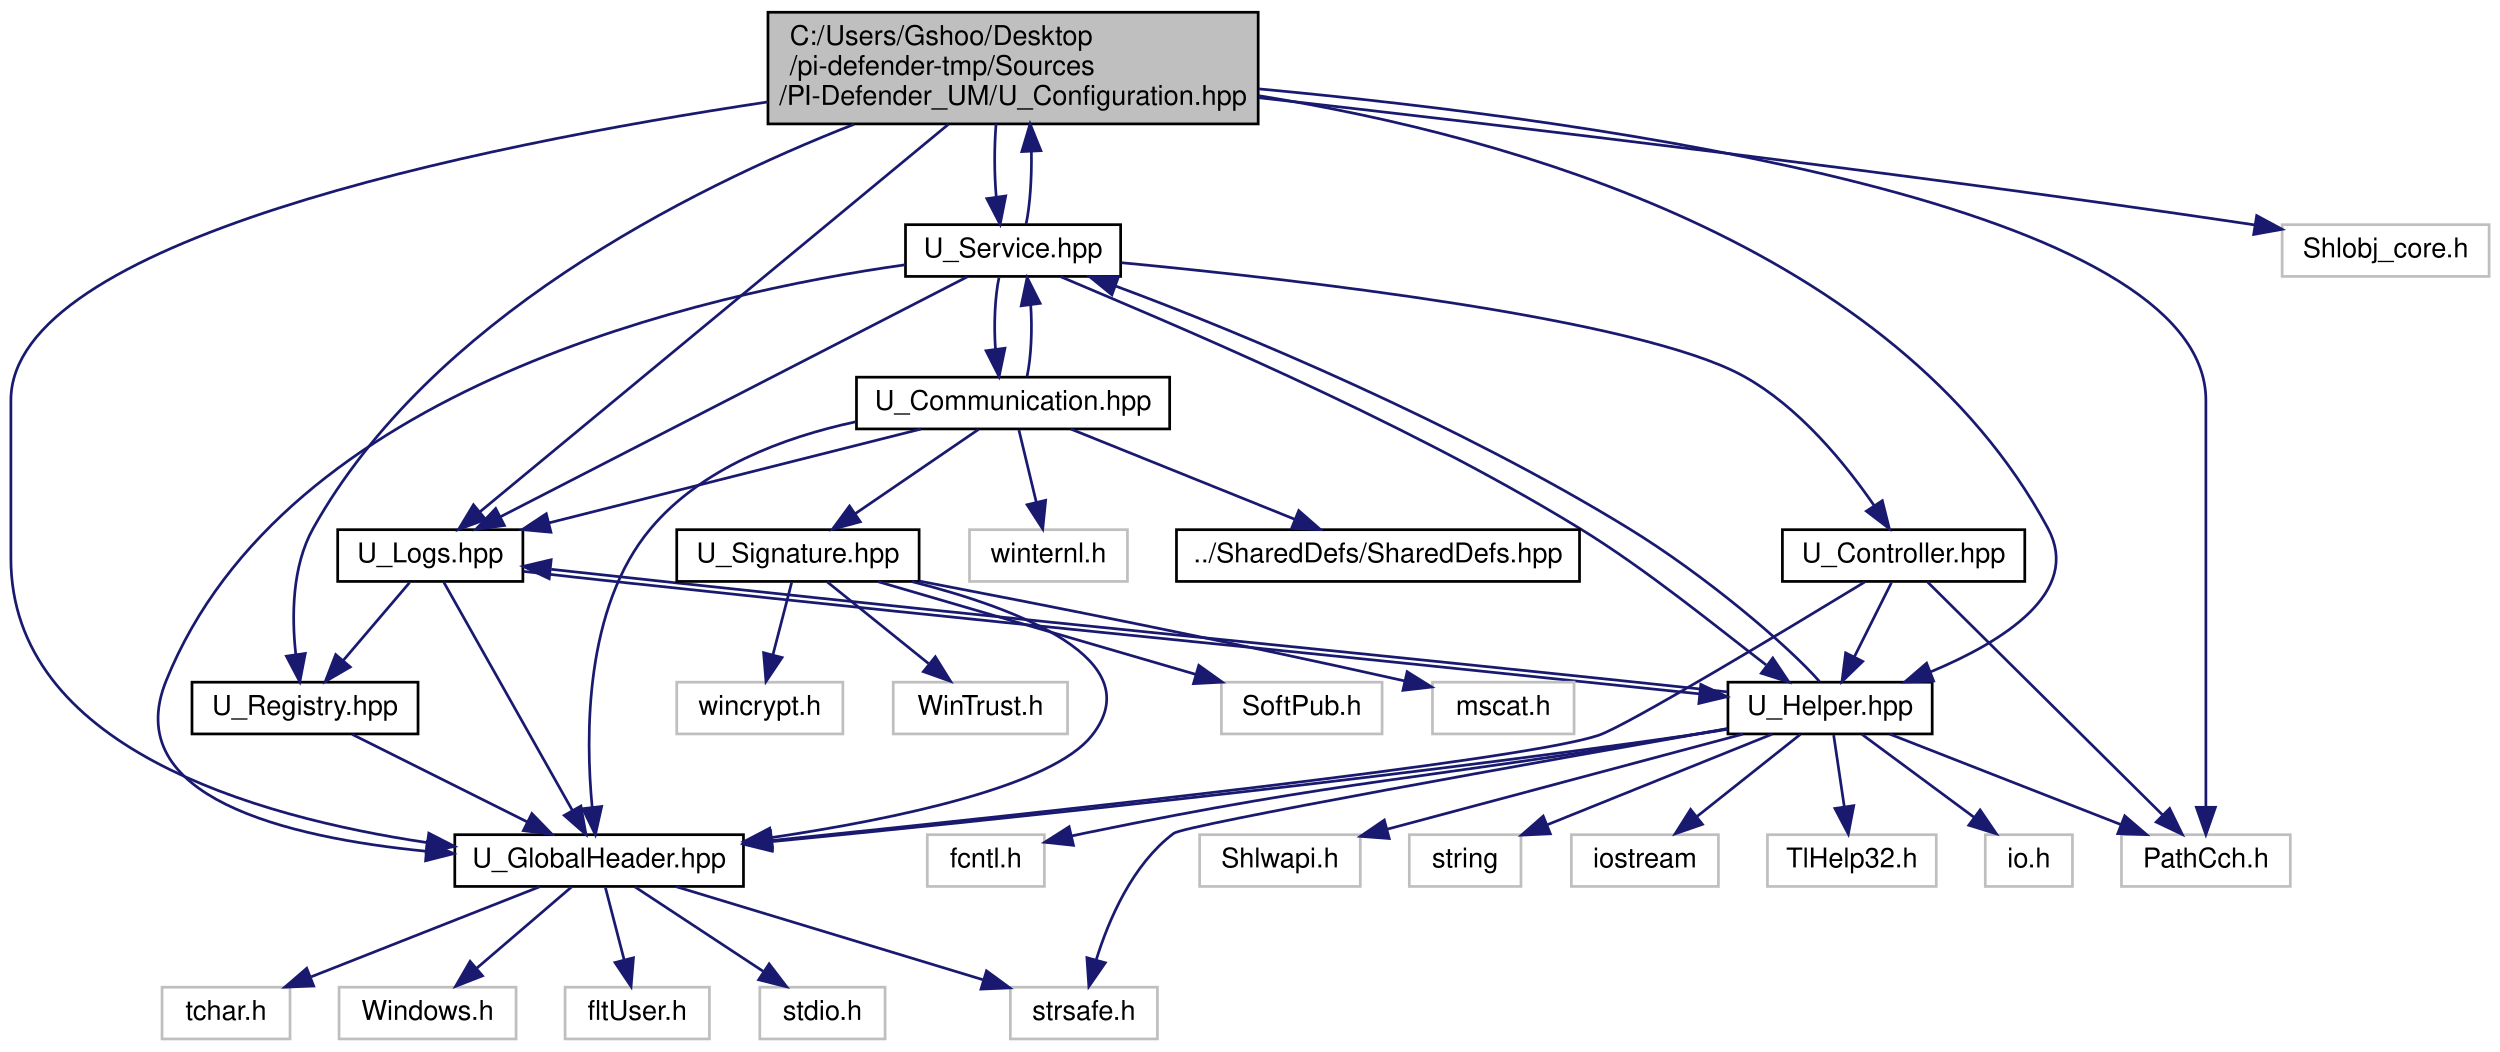
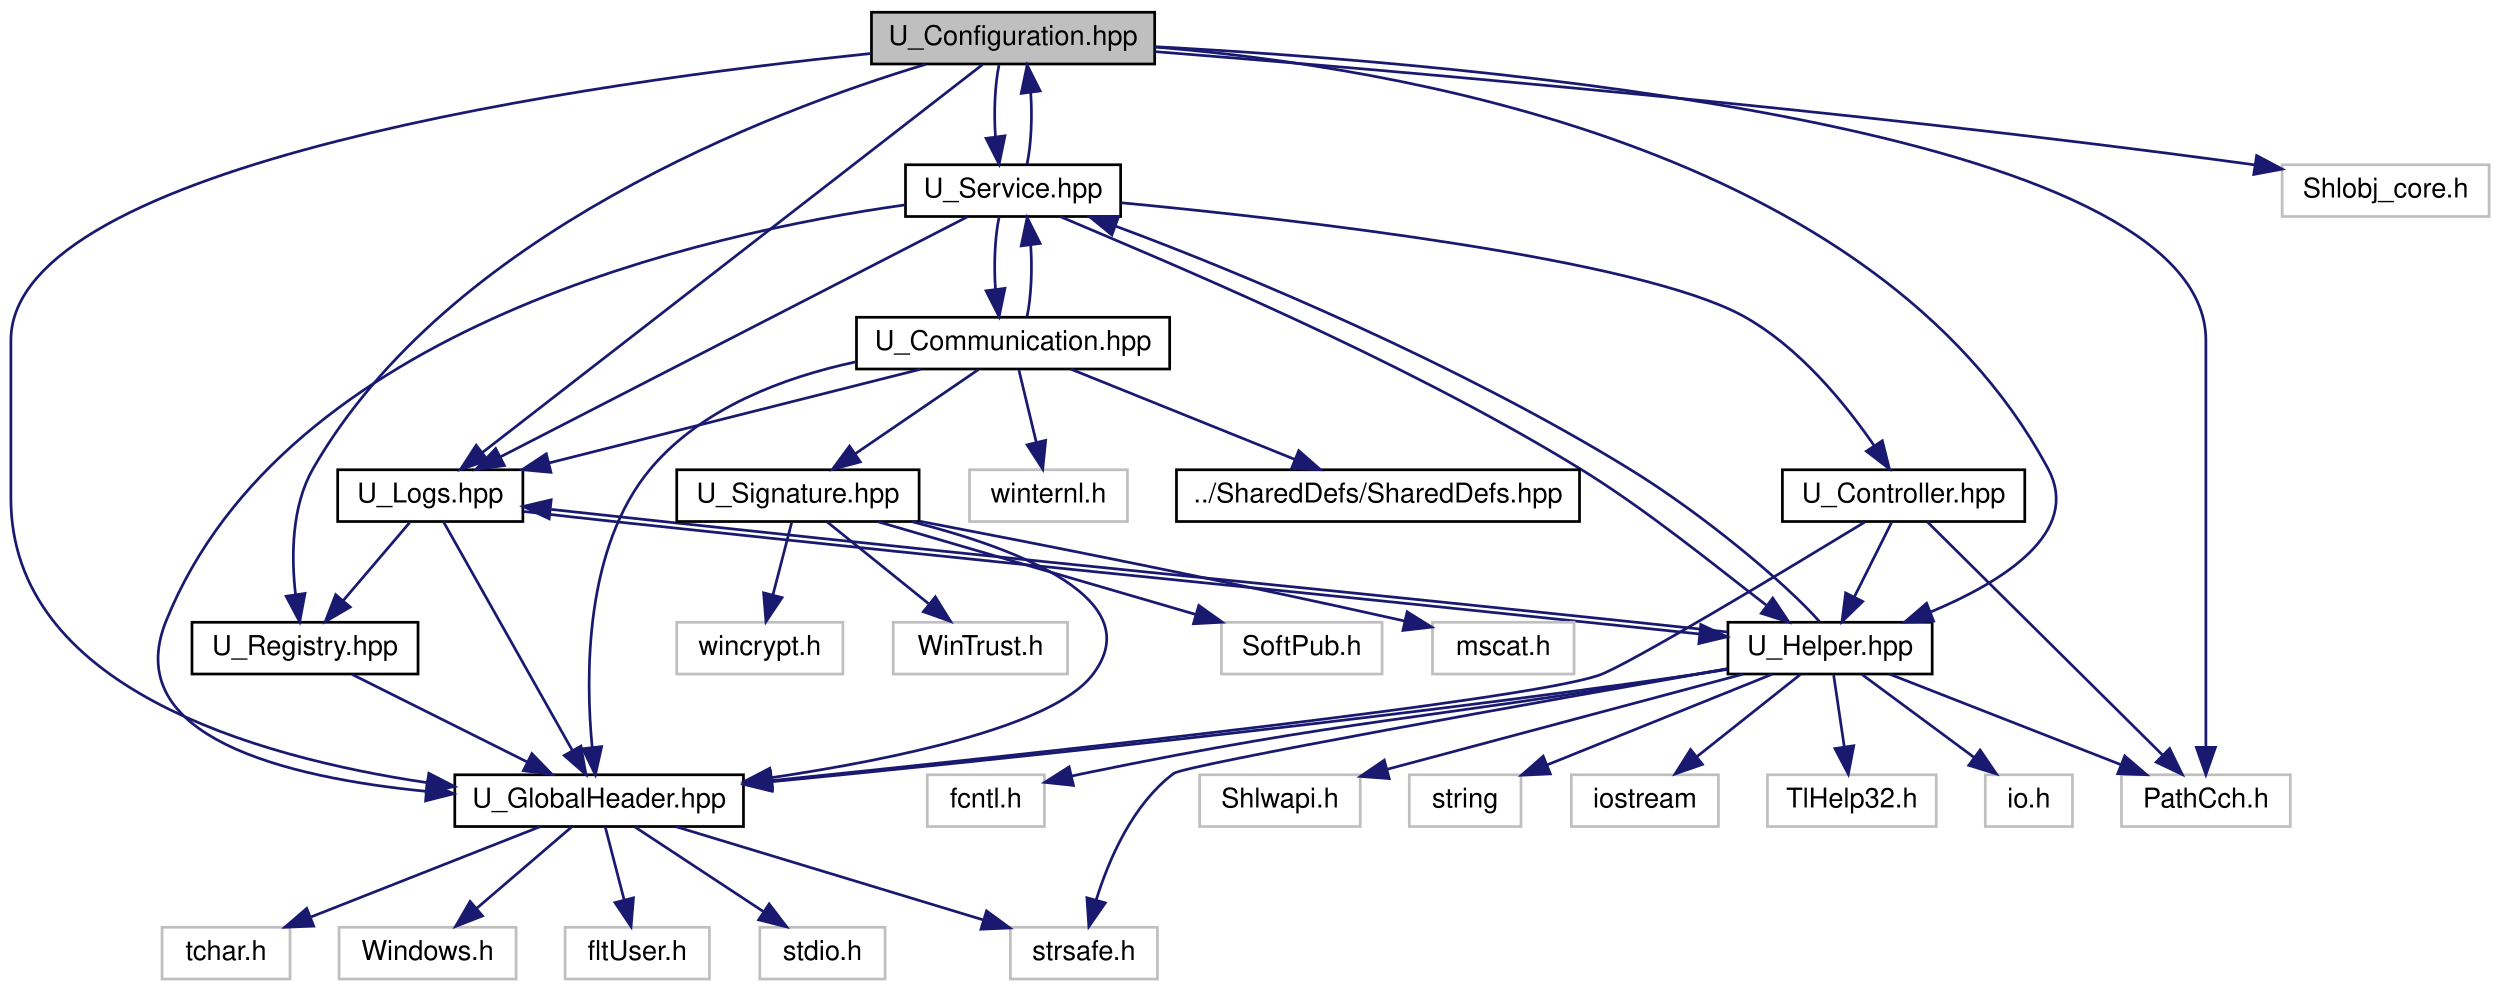
- <svg xmlns="http://www.w3.org/2000/svg" xmlns:xlink="http://www.w3.org/1999/xlink" width="918pt" height="386pt" viewBox="0.00 0.00 918.00 386.00">
-   <g id="graph0" class="graph" transform="scale(1 1) rotate(0) translate(4 382)">
+ <svg xmlns="http://www.w3.org/2000/svg" xmlns:xlink="http://www.w3.org/1999/xlink" width="918pt" height="364pt" viewBox="0.00 0.00 918.00 364.00">
+   <g id="graph0" class="graph" transform="scale(1 1) rotate(0) translate(4 360)">
    <g id="node1" class="node">
      <g id="a_node1">
        <a xlink:title="Header for U_Configuration.cpp.">
-           <polygon fill="#bfbfbf" stroke="black" points="278,-336.5 278,-377.5 458,-377.5 458,-336.5 278,-336.5" />
-           <text text-anchor="start" x="286" y="-365.5" font-family="Helvetica,sans-Serif" font-size="10.00">C:/Users/Gshoo/Desktop</text>
-           <text text-anchor="start" x="286" y="-354.5" font-family="Helvetica,sans-Serif" font-size="10.00">/pi-defender-tmp/Sources</text>
-           <text text-anchor="middle" x="368" y="-343.5" font-family="Helvetica,sans-Serif" font-size="10.00">/PI-Defender_UM/U_Configuration.hpp</text>
+           <polygon fill="#bfbfbf" stroke="black" points="316,-336.5 316,-355.5 420,-355.5 420,-336.5 316,-336.5" />
+           <text text-anchor="middle" x="368" y="-343.5" font-family="Helvetica,sans-Serif" font-size="10.00">U_Configuration.hpp</text>
        </a>
      </g>
    </g>
    <g id="node2" class="node">
      <g id="a_node2">
        <a xlink:href="_u___global_header_8hpp.html" target="_top" xlink:title="Header used by several .hpp files.">
          <polygon fill="none" stroke="black" points="163,-56.5 163,-75.5 269,-75.5 269,-56.5 163,-56.5" />
          <text text-anchor="middle" x="216" y="-63.5" font-family="Helvetica,sans-Serif" font-size="10.00">U_GlobalHeader.hpp</text>
        </a>
      </g>
    </g>
    <g id="edge1" class="edge">
-       <path fill="none" stroke="midnightblue" d="M277.98,-344.58C169.03,-328.18 0,-293.34 0,-235 0,-235 0,-235 0,-177 0,-107.79 89.14,-82.11 152.89,-72.59" />
+       <path fill="none" stroke="midnightblue" d="M315.67,-340.35C214.07,-329.88 0,-300.1 0,-235 0,-235 0,-235 0,-177 0,-107.79 89.14,-82.11 152.89,-72.59" />
      <polygon fill="midnightblue" stroke="midnightblue" points="153.46,-76.04 162.88,-71.2 152.5,-69.11 153.46,-76.04" />
    </g>
    <g id="node8" class="node">
      <g id="a_node8">
        <a xlink:title=" ">
          <polygon fill="none" stroke="#bfbfbf" points="775,-56.5 775,-75.5 837,-75.5 837,-56.5 775,-56.5" />
          <text text-anchor="middle" x="806" y="-63.5" font-family="Helvetica,sans-Serif" font-size="10.00">PathCch.h</text>
        </a>
      </g>
    </g>
    <g id="edge7" class="edge">
-       <path fill="none" stroke="midnightblue" d="M458.22,-349.36C586.44,-337.41 806,-306.49 806,-235 806,-235 806,-235 806,-177 806,-144.95 806,-107.64 806,-85.75" />
+       <path fill="none" stroke="midnightblue" d="M420.4,-342.84C536.66,-336.61 806,-313.7 806,-235 806,-235 806,-235 806,-177 806,-144.95 806,-107.64 806,-85.75" />
      <polygon fill="midnightblue" stroke="midnightblue" points="809.5,-85.56 806,-75.56 802.5,-85.56 809.5,-85.56" />
    </g>
    <g id="node9" class="node">
      <g id="a_node9">
        <a xlink:title=" ">
          <polygon fill="none" stroke="#bfbfbf" points="834,-280.5 834,-299.5 910,-299.5 910,-280.5 834,-280.5" />
          <text text-anchor="middle" x="872" y="-287.5" font-family="Helvetica,sans-Serif" font-size="10.00">Shlobj_core.h</text>
        </a>
      </g>
    </g>
    <g id="edge8" class="edge">
-       <path fill="none" stroke="midnightblue" d="M458.22,-346.12C549.58,-335.8 694.85,-318.57 820,-300 821.27,-299.81 822.57,-299.62 823.87,-299.41" />
-       <polygon fill="midnightblue" stroke="midnightblue" points="824.66,-302.83 833.98,-297.8 823.55,-295.92 824.66,-302.83" />
+       <path fill="none" stroke="midnightblue" d="M420,-341.05C504.23,-334.38 675.64,-319.65 820,-300 821.28,-299.83 822.57,-299.64 823.87,-299.46" />
+       <polygon fill="midnightblue" stroke="midnightblue" points="824.64,-302.88 833.99,-297.9 823.58,-295.96 824.64,-302.88" />
    </g>
    <g id="node10" class="node">
      <g id="a_node10">
        <a xlink:href="_u___registry_8hpp.html" target="_top" xlink:title="Header for U_Registry.cpp.">
          <polygon fill="none" stroke="black" points="66.5,-112.5 66.5,-131.5 149.5,-131.5 149.5,-112.5 66.5,-112.5" />
          <text text-anchor="middle" x="108" y="-119.5" font-family="Helvetica,sans-Serif" font-size="10.00">U_Registry.hpp</text>
        </a>
      </g>
    </g>
    <g id="edge9" class="edge">
-       <path fill="none" stroke="midnightblue" d="M309.67,-336.39C248.02,-312.21 153.89,-264.63 111,-188 103.15,-173.98 103.1,-155.49 104.6,-141.81" />
-       <polygon fill="midnightblue" stroke="midnightblue" points="108.1,-142.06 106.09,-131.66 101.17,-141.04 108.1,-142.06" />
+       <path fill="none" stroke="midnightblue" d="M335.9,-336.38C278.75,-319.11 160.71,-274.31 111,-188 102.98,-174.08 102.95,-155.57 104.5,-141.87" />
+       <polygon fill="midnightblue" stroke="midnightblue" points="108,-142.1 106.04,-131.69 101.08,-141.05 108,-142.1" />
    </g>
    <g id="node11" class="node">
      <g id="a_node11">
        <a xlink:href="_u___service_8hpp.html" target="_top" xlink:title="Header for U_Service.cpp.">
          <polygon fill="none" stroke="black" points="328.5,-280.5 328.5,-299.5 407.5,-299.5 407.5,-280.5 328.5,-280.5" />
          <text text-anchor="middle" x="368" y="-287.5" font-family="Helvetica,sans-Serif" font-size="10.00">U_Service.hpp</text>
        </a>
      </g>
    </g>
    <g id="edge11" class="edge">
-       <path fill="none" stroke="midnightblue" d="M361.75,-336.5C361.06,-327.97 361.08,-318.01 361.83,-309.59" />
-       <polygon fill="midnightblue" stroke="midnightblue" points="365.3,-310.04 363.24,-299.65 358.37,-309.06 365.3,-310.04" />
+       <path fill="none" stroke="midnightblue" d="M362.83,-336.08C361.32,-328.93 360.89,-318.64 361.54,-309.69" />
+       <polygon fill="midnightblue" stroke="midnightblue" points="365.02,-310.13 362.87,-299.75 358.08,-309.2 365.02,-310.13" />
    </g>
    <g id="node13" class="node">
      <g id="a_node13">
        <a xlink:href="_u___helper_8hpp.html" target="_top" xlink:title="Header for U_Helper.cpp.">
          <polygon fill="none" stroke="black" points="630.5,-112.5 630.5,-131.5 705.5,-131.5 705.5,-112.5 630.5,-112.5" />
          <text text-anchor="middle" x="668" y="-119.5" font-family="Helvetica,sans-Serif" font-size="10.00">U_Helper.hpp</text>
        </a>
      </g>
    </g>
    <g id="edge47" class="edge">
-       <path fill="none" stroke="midnightblue" d="M458.22,-346.85C551.72,-331.8 691.9,-292.15 748,-188 760.62,-164.57 731.57,-146.42 705.01,-135.33" />
+       <path fill="none" stroke="midnightblue" d="M420.01,-342.72C508.32,-335.59 684.19,-306.46 748,-188 760.62,-164.57 731.57,-146.42 705.01,-135.33" />
      <polygon fill="midnightblue" stroke="midnightblue" points="706.01,-131.96 695.42,-131.57 703.45,-138.48 706.01,-131.96" />
    </g>
    <g id="node20" class="node">
      <g id="a_node20">
        <a xlink:href="_u___logs_8hpp.html" target="_top" xlink:title="Header for U_Logs.cpp.">
          <polygon fill="none" stroke="black" points="120,-168.5 120,-187.5 188,-187.5 188,-168.5 120,-168.5" />
          <text text-anchor="middle" x="154" y="-175.5" font-family="Helvetica,sans-Serif" font-size="10.00">U_Logs.hpp</text>
        </a>
      </g>
    </g>
    <g id="edge46" class="edge">
-       <path fill="none" stroke="midnightblue" d="M344.28,-336.38C301.18,-300.73 210.91,-226.07 172.23,-194.07" />
-       <polygon fill="midnightblue" stroke="midnightblue" points="174.31,-191.26 164.38,-187.58 169.85,-196.65 174.31,-191.26" />
+       <path fill="none" stroke="midnightblue" d="M356.8,-336.31C322.2,-309.47 216.77,-227.69 173.18,-193.88" />
+       <polygon fill="midnightblue" stroke="midnightblue" points="175.14,-190.97 165.09,-187.61 170.85,-196.5 175.14,-190.97" />
    </g>
    <g id="node3" class="node">
      <g id="a_node3">
        <a xlink:title=" ">
          <polygon fill="none" stroke="#bfbfbf" points="120.5,-0.5 120.5,-19.5 185.5,-19.5 185.5,-0.5 120.5,-0.5" />
          <text text-anchor="middle" x="153" y="-7.5" font-family="Helvetica,sans-Serif" font-size="10.00">Windows.h</text>
        </a>
      </g>
    </g>
    <g id="edge2" class="edge">
      <path fill="none" stroke="midnightblue" d="M205.88,-56.32C196.47,-48.26 182.26,-36.08 170.93,-26.37" />
      <polygon fill="midnightblue" stroke="midnightblue" points="173.18,-23.68 163.31,-19.83 168.62,-29 173.18,-23.68" />
    </g>
    <g id="node4" class="node">
      <g id="a_node4">
        <a xlink:title=" ">
          <polygon fill="none" stroke="#bfbfbf" points="203.5,-0.5 203.5,-19.5 256.5,-19.5 256.5,-0.5 203.5,-0.5" />
          <text text-anchor="middle" x="230" y="-7.5" font-family="Helvetica,sans-Serif" font-size="10.00">fltUser.h</text>
        </a>
      </g>
    </g>
    <g id="edge3" class="edge">
      <path fill="none" stroke="midnightblue" d="M218.31,-56.08C220.17,-48.93 222.84,-38.64 225.15,-29.69" />
      <polygon fill="midnightblue" stroke="midnightblue" points="228.61,-30.31 227.73,-19.75 221.83,-28.55 228.61,-30.31" />
    </g>
    <g id="node5" class="node">
      <g id="a_node5">
        <a xlink:title=" ">
          <polygon fill="none" stroke="#bfbfbf" points="275,-0.5 275,-19.5 321,-19.5 321,-0.5 275,-0.5" />
          <text text-anchor="middle" x="298" y="-7.5" font-family="Helvetica,sans-Serif" font-size="10.00">stdio.h</text>
        </a>
      </g>
    </g>
    <g id="edge4" class="edge">
      <path fill="none" stroke="midnightblue" d="M229.17,-56.32C241.85,-47.98 261.23,-35.21 276.21,-25.35" />
      <polygon fill="midnightblue" stroke="midnightblue" points="278.43,-28.08 284.86,-19.65 274.58,-22.23 278.43,-28.08" />
    </g>
    <g id="node6" class="node">
      <g id="a_node6">
        <a xlink:title=" ">
          <polygon fill="none" stroke="#bfbfbf" points="55.5,-0.5 55.5,-19.5 102.5,-19.5 102.5,-0.5 55.5,-0.5" />
          <text text-anchor="middle" x="79" y="-7.5" font-family="Helvetica,sans-Serif" font-size="10.00">tchar.h</text>
        </a>
      </g>
    </g>
    <g id="edge5" class="edge">
      <path fill="none" stroke="midnightblue" d="M194.29,-56.44C171.65,-47.52 135.93,-33.44 110.25,-23.32" />
      <polygon fill="midnightblue" stroke="midnightblue" points="111.19,-19.93 100.61,-19.52 108.63,-26.44 111.19,-19.93" />
    </g>
    <g id="node7" class="node">
      <g id="a_node7">
        <a xlink:title=" ">
          <polygon fill="none" stroke="#bfbfbf" points="367,-0.5 367,-19.5 421,-19.5 421,-0.5 367,-0.5" />
          <text text-anchor="middle" x="394" y="-7.5" font-family="Helvetica,sans-Serif" font-size="10.00">strsafe.h</text>
        </a>
      </g>
    </g>
    <g id="edge6" class="edge">
      <path fill="none" stroke="midnightblue" d="M244.2,-56.44C274.68,-47.2 323.36,-32.43 356.91,-22.25" />
      <polygon fill="midnightblue" stroke="midnightblue" points="358.25,-25.5 366.8,-19.25 356.22,-18.8 358.25,-25.5" />
    </g>
    <g id="edge10" class="edge">
      <path fill="none" stroke="midnightblue" d="M125.35,-112.32C142.67,-103.66 169.52,-90.24 189.5,-80.25" />
      <polygon fill="midnightblue" stroke="midnightblue" points="191.31,-83.26 198.69,-75.65 188.18,-77 191.31,-83.26" />
    </g>
    <g id="edge13" class="edge">
-       <path fill="none" stroke="midnightblue" d="M372.76,-299.65C374.23,-306.52 374.88,-316.56 374.73,-326.26" />
-       <polygon fill="midnightblue" stroke="midnightblue" points="371.22,-326.34 374.25,-336.5 378.21,-326.67 371.22,-326.34" />
+       <path fill="none" stroke="midnightblue" d="M373.13,-299.75C374.66,-306.86 375.1,-317.14 374.47,-326.1" />
+       <polygon fill="midnightblue" stroke="midnightblue" points="370.99,-325.71 373.17,-336.08 377.93,-326.62 370.99,-325.71" />
    </g>
    <g id="edge12" class="edge">
      <path fill="none" stroke="midnightblue" d="M328.42,-284.78C254.87,-274.42 100.63,-240.11 57,-132 39.79,-89.35 101.01,-74.5 152.42,-69.43" />
      <polygon fill="midnightblue" stroke="midnightblue" points="152.89,-72.9 162.55,-68.54 152.28,-65.93 152.89,-72.9" />
    </g>
    <g id="node12" class="node">
      <g id="a_node12">
        <a xlink:href="_u___controller_8hpp.html" target="_top" xlink:title="Header for U_Controller.cpp.">
          <polygon fill="none" stroke="black" points="650.5,-168.5 650.5,-187.5 739.5,-187.5 739.5,-168.5 650.5,-168.5" />
          <text text-anchor="middle" x="695" y="-175.5" font-family="Helvetica,sans-Serif" font-size="10.00">U_Controller.hpp</text>
        </a>
      </g>
    </g>
    <g id="edge14" class="edge">
      <path fill="none" stroke="midnightblue" d="M407.74,-285.54C472.47,-279.37 597.34,-265.12 636,-244 656.6,-232.74 673.77,-211.5 684.18,-196.37" />
      <polygon fill="midnightblue" stroke="midnightblue" points="687.19,-198.15 689.76,-187.87 681.34,-194.31 687.19,-198.15" />
    </g>
    <g id="edge33" class="edge">
      <path fill="none" stroke="midnightblue" d="M385.38,-280.43C422.22,-264.73 508.87,-229.16 576,-188 600.54,-172.96 626.25,-151.86 644.52,-137.83" />
      <polygon fill="midnightblue" stroke="midnightblue" points="646.96,-140.38 652.86,-131.57 642.76,-134.78 646.96,-140.38" />
    </g>
    <g id="edge32" class="edge">
      <path fill="none" stroke="midnightblue" d="M351.21,-280.37C313.94,-261.21 224.11,-215.04 179.71,-192.22" />
      <polygon fill="midnightblue" stroke="midnightblue" points="181.21,-189.05 170.71,-187.59 178.01,-195.28 181.21,-189.05" />
    </g>
    <g id="node21" class="node">
      <g id="a_node21">
        <a xlink:href="_u___communication_8hpp.html" target="_top" xlink:title="Header for U_Communication.cpp.">
          <polygon fill="none" stroke="black" points="310.5,-224.5 310.5,-243.5 425.5,-243.5 425.5,-224.5 310.5,-224.5" />
          <text text-anchor="middle" x="368" y="-231.5" font-family="Helvetica,sans-Serif" font-size="10.00">U_Communication.hpp</text>
        </a>
      </g>
    </g>
    <g id="edge34" class="edge">
      <path fill="none" stroke="midnightblue" d="M362.83,-280.08C361.32,-272.93 360.89,-262.64 361.54,-253.69" />
      <polygon fill="midnightblue" stroke="midnightblue" points="365.02,-254.13 362.87,-243.75 358.08,-253.2 365.02,-254.13" />
    </g>
    <g id="edge15" class="edge">
      <path fill="none" stroke="midnightblue" d="M680.72,-168.28C652.94,-151.38 593.39,-115.49 583,-112 554.94,-102.58 376.75,-83.37 279.37,-73.37" />
      <polygon fill="midnightblue" stroke="midnightblue" points="279.65,-69.88 269.34,-72.34 278.94,-76.84 279.65,-69.88" />
    </g>
    <g id="edge16" class="edge">
      <path fill="none" stroke="midnightblue" d="M703.71,-168.37C722.35,-149.89 766.35,-106.29 790.11,-82.74" />
      <polygon fill="midnightblue" stroke="midnightblue" points="792.69,-85.12 797.33,-75.59 787.76,-80.14 792.69,-85.12" />
    </g>
    <g id="edge17" class="edge">
      <path fill="none" stroke="midnightblue" d="M690.54,-168.08C686.85,-160.69 681.48,-149.95 676.91,-140.81" />
      <polygon fill="midnightblue" stroke="midnightblue" points="679.98,-139.13 672.38,-131.75 673.72,-142.26 679.98,-139.13" />
    </g>
    <g id="edge26" class="edge">
      <path fill="none" stroke="midnightblue" d="M630.27,-114.2C625.47,-113.41 620.63,-112.66 616,-112 497.49,-95.09 358.47,-80.66 279.46,-72.97" />
      <polygon fill="midnightblue" stroke="midnightblue" points="279.48,-69.45 269.18,-71.97 278.8,-76.42 279.48,-69.45" />
    </g>
    <g id="edge23" class="edge">
      <path fill="none" stroke="midnightblue" d="M630.33,-114.41C563.57,-102.66 431.07,-79.05 427,-76 411.84,-64.65 403.13,-44.35 398.5,-29.45" />
      <polygon fill="midnightblue" stroke="midnightblue" points="401.86,-28.46 395.83,-19.76 395.11,-30.33 401.86,-28.46" />
    </g>
    <g id="edge19" class="edge">
      <path fill="none" stroke="midnightblue" d="M689.87,-112.44C712.78,-103.48 748.98,-89.31 774.87,-79.18" />
      <polygon fill="midnightblue" stroke="midnightblue" points="776.2,-82.42 784.24,-75.52 773.65,-75.9 776.2,-82.42" />
    </g>
    <g id="edge31" class="edge">
      <path fill="none" stroke="midnightblue" d="M664.09,-131.79C652.37,-145.08 622.4,-170.59 594,-188 531.46,-226.35 451.97,-259.84 405.71,-276.93" />
      <polygon fill="midnightblue" stroke="midnightblue" points="404.29,-273.73 396.08,-280.43 406.67,-280.31 404.29,-273.73" />
    </g>
    <g id="node14" class="node">
      <g id="a_node14">
        <a xlink:title=" ">
          <polygon fill="none" stroke="#bfbfbf" points="436.5,-56.5 436.5,-75.5 495.5,-75.5 495.5,-56.5 436.5,-56.5" />
          <text text-anchor="middle" x="466" y="-63.5" font-family="Helvetica,sans-Serif" font-size="10.00">Shlwapi.h</text>
        </a>
      </g>
    </g>
    <g id="edge18" class="edge">
      <path fill="none" stroke="midnightblue" d="M635.99,-112.44C600.56,-102.97 543.42,-87.7 505.29,-77.5" />
      <polygon fill="midnightblue" stroke="midnightblue" points="506.12,-74.1 495.56,-74.9 504.31,-80.87 506.12,-74.1" />
    </g>
    <g id="node15" class="node">
      <g id="a_node15">
        <a xlink:title=" ">
          <polygon fill="none" stroke="#bfbfbf" points="513.5,-56.5 513.5,-75.5 554.5,-75.5 554.5,-56.5 513.5,-56.5" />
          <text text-anchor="middle" x="534" y="-63.5" font-family="Helvetica,sans-Serif" font-size="10.00">string</text>
        </a>
      </g>
    </g>
    <g id="edge20" class="edge">
      <path fill="none" stroke="midnightblue" d="M646.77,-112.44C624.49,-103.46 589.27,-89.27 564.12,-79.14" />
      <polygon fill="midnightblue" stroke="midnightblue" points="565.28,-75.83 554.69,-75.34 562.66,-82.32 565.28,-75.83" />
    </g>
    <g id="node16" class="node">
      <g id="a_node16">
        <a xlink:title=" ">
          <polygon fill="none" stroke="#bfbfbf" points="573,-56.5 573,-75.5 627,-75.5 627,-56.5 573,-56.5" />
          <text text-anchor="middle" x="600" y="-63.5" font-family="Helvetica,sans-Serif" font-size="10.00">iostream</text>
        </a>
      </g>
    </g>
    <g id="edge21" class="edge">
      <path fill="none" stroke="midnightblue" d="M657.07,-112.32C646.83,-104.18 631.28,-91.84 619,-82.09" />
      <polygon fill="midnightblue" stroke="midnightblue" points="621.13,-79.31 611.12,-75.83 616.78,-84.79 621.13,-79.31" />
    </g>
    <g id="node17" class="node">
      <g id="a_node17">
        <a xlink:title=" ">
          <polygon fill="none" stroke="#bfbfbf" points="645,-56.5 645,-75.5 707,-75.5 707,-56.5 645,-56.5" />
          <text text-anchor="middle" x="676" y="-63.5" font-family="Helvetica,sans-Serif" font-size="10.00">TlHelp32.h</text>
        </a>
      </g>
    </g>
    <g id="edge22" class="edge">
      <path fill="none" stroke="midnightblue" d="M669.32,-112.08C670.38,-104.93 671.91,-94.64 673.23,-85.69" />
      <polygon fill="midnightblue" stroke="midnightblue" points="676.7,-86.16 674.7,-75.75 669.78,-85.13 676.7,-86.16" />
    </g>
    <g id="node18" class="node">
      <g id="a_node18">
        <a xlink:title=" ">
          <polygon fill="none" stroke="#bfbfbf" points="725,-56.5 725,-75.5 757,-75.5 757,-56.5 725,-56.5" />
          <text text-anchor="middle" x="741" y="-63.5" font-family="Helvetica,sans-Serif" font-size="10.00">io.h</text>
        </a>
      </g>
    </g>
    <g id="edge24" class="edge">
      <path fill="none" stroke="midnightblue" d="M679.73,-112.32C690.84,-104.11 707.74,-91.6 720.98,-81.81" />
      <polygon fill="midnightblue" stroke="midnightblue" points="723.1,-84.59 729.06,-75.83 718.94,-78.97 723.1,-84.59" />
    </g>
    <g id="node19" class="node">
      <g id="a_node19">
        <a xlink:title=" ">
          <polygon fill="none" stroke="#bfbfbf" points="336.5,-56.5 336.5,-75.5 379.5,-75.5 379.5,-56.5 336.5,-56.5" />
          <text text-anchor="middle" x="358" y="-63.5" font-family="Helvetica,sans-Serif" font-size="10.00">fcntl.h</text>
        </a>
      </g>
    </g>
    <g id="edge25" class="edge">
      <path fill="none" stroke="midnightblue" d="M630.23,-114.42C625.44,-113.59 620.61,-112.77 616,-112 517.42,-95.48 491.91,-96.14 394,-76 392.54,-75.7 391.05,-75.38 389.55,-75.05" />
      <polygon fill="midnightblue" stroke="midnightblue" points="390.17,-71.6 379.63,-72.72 388.57,-78.41 390.17,-71.6" />
    </g>
    <g id="edge27" class="edge">
      <path fill="none" stroke="midnightblue" d="M630.35,-127.92C618.13,-129.25 604.54,-130.69 592,-132 437.35,-148.19 398.6,-151.41 244,-168 229.28,-169.58 213.07,-171.37 198.42,-172.94" />
      <polygon fill="midnightblue" stroke="midnightblue" points="197.66,-169.5 188.08,-174.03 198.39,-176.46 197.66,-169.5" />
    </g>
    <g id="edge28" class="edge">
      <path fill="none" stroke="midnightblue" d="M158.87,-168.37C169.05,-150.3 192.79,-108.18 206.24,-84.31" />
      <polygon fill="midnightblue" stroke="midnightblue" points="209.3,-86.02 211.16,-75.59 203.2,-82.58 209.3,-86.02" />
    </g>
    <g id="edge29" class="edge">
      <path fill="none" stroke="midnightblue" d="M146.4,-168.08C139.77,-160.3 129.98,-148.8 121.94,-139.37" />
      <polygon fill="midnightblue" stroke="midnightblue" points="124.6,-137.09 115.45,-131.75 119.27,-141.63 124.6,-137.09" />
    </g>
    <g id="edge30" class="edge">
      <path fill="none" stroke="midnightblue" d="M188.24,-172.18C200.18,-170.81 213.62,-169.33 226,-168 380.6,-151.41 419.35,-148.19 574,-132 588.87,-130.44 605.2,-128.72 620.09,-127.2" />
      <polygon fill="midnightblue" stroke="midnightblue" points="620.53,-130.67 630.13,-126.18 619.83,-123.71 620.53,-130.67" />
    </g>
    <g id="edge35" class="edge">
      <path fill="none" stroke="midnightblue" d="M310.22,-227.12C283.49,-221.37 253.61,-210.09 235,-188 210.53,-158.96 210.96,-111.56 213.45,-85.54" />
      <polygon fill="midnightblue" stroke="midnightblue" points="216.93,-85.86 214.62,-75.52 209.98,-85.05 216.93,-85.86" />
    </g>
    <g id="edge36" class="edge">
      <path fill="none" stroke="midnightblue" d="M373.13,-243.75C374.66,-250.86 375.1,-261.14 374.47,-270.1" />
      <polygon fill="midnightblue" stroke="midnightblue" points="370.99,-269.71 373.17,-280.08 377.93,-270.62 370.99,-269.71" />
    </g>
    <g id="edge37" class="edge">
      <path fill="none" stroke="midnightblue" d="M334.09,-224.44C297.15,-215.12 237.95,-200.18 197.58,-190" />
      <polygon fill="midnightblue" stroke="midnightblue" points="198.3,-186.57 187.75,-187.52 196.59,-193.36 198.3,-186.57" />
    </g>
    <g id="node22" class="node">
      <g id="a_node22">
        <a xlink:href="_shared_defs_8hpp.html" target="_top" xlink:title="Header file which contains the structures, type definitions, constants, global variablesand function ...">
          <polygon fill="none" stroke="black" points="428,-168.5 428,-187.5 576,-187.5 576,-168.5 428,-168.5" />
          <text text-anchor="middle" x="502" y="-175.5" font-family="Helvetica,sans-Serif" font-size="10.00">../SharedDefs/SharedDefs.hpp</text>
        </a>
      </g>
    </g>
    <g id="edge38" class="edge">
      <path fill="none" stroke="midnightblue" d="M389.23,-224.44C411.38,-215.52 446.32,-201.44 471.44,-191.32" />
      <polygon fill="midnightblue" stroke="midnightblue" points="472.9,-194.5 480.87,-187.52 470.28,-188.01 472.9,-194.5" />
    </g>
    <g id="node23" class="node">
      <g id="a_node23">
        <a xlink:href="_u___signature_8hpp.html" target="_top" xlink:title="Header for U_Signature.cpp.">
          <polygon fill="none" stroke="black" points="244.5,-168.5 244.5,-187.5 333.5,-187.5 333.5,-168.5 244.5,-168.5" />
          <text text-anchor="middle" x="289" y="-175.5" font-family="Helvetica,sans-Serif" font-size="10.00">U_Signature.hpp</text>
        </a>
      </g>
    </g>
    <g id="edge39" class="edge">
      <path fill="none" stroke="midnightblue" d="M355.31,-224.32C343.1,-215.98 324.42,-203.21 310,-193.35" />
      <polygon fill="midnightblue" stroke="midnightblue" points="311.89,-190.41 301.66,-187.65 307.94,-196.19 311.89,-190.41" />
    </g>
    <g id="node28" class="node">
      <g id="a_node28">
        <a xlink:title=" ">
          <polygon fill="none" stroke="#bfbfbf" points="352,-168.5 352,-187.5 410,-187.5 410,-168.5 352,-168.5" />
          <text text-anchor="middle" x="381" y="-175.5" font-family="Helvetica,sans-Serif" font-size="10.00">winternl.h</text>
        </a>
      </g>
    </g>
    <g id="edge45" class="edge">
      <path fill="none" stroke="midnightblue" d="M370.15,-224.08C371.87,-216.93 374.35,-206.64 376.5,-197.69" />
      <polygon fill="midnightblue" stroke="midnightblue" points="379.96,-198.29 378.89,-187.75 373.15,-196.65 379.96,-198.29" />
    </g>
    <g id="edge40" class="edge">
      <path fill="none" stroke="midnightblue" d="M330.82,-168.44C369.79,-158.54 418.84,-139.93 397,-112 382.41,-93.34 325.41,-81.32 279.22,-74.43" />
      <polygon fill="midnightblue" stroke="midnightblue" points="279.64,-70.96 269.25,-73 278.65,-77.89 279.64,-70.96" />
    </g>
    <g id="node24" class="node">
      <g id="a_node24">
        <a xlink:title=" ">
          <polygon fill="none" stroke="#bfbfbf" points="244.5,-112.5 244.5,-131.5 305.5,-131.5 305.5,-112.5 244.5,-112.5" />
          <text text-anchor="middle" x="275" y="-119.5" font-family="Helvetica,sans-Serif" font-size="10.00">wincrypt.h</text>
        </a>
      </g>
    </g>
    <g id="edge41" class="edge">
      <path fill="none" stroke="midnightblue" d="M286.69,-168.08C284.83,-160.93 282.16,-150.64 279.85,-141.69" />
      <polygon fill="midnightblue" stroke="midnightblue" points="283.17,-140.55 277.27,-131.75 276.39,-142.31 283.17,-140.55" />
    </g>
    <g id="node25" class="node">
      <g id="a_node25">
        <a xlink:title=" ">
          <polygon fill="none" stroke="#bfbfbf" points="324,-112.5 324,-131.5 388,-131.5 388,-112.5 324,-112.5" />
          <text text-anchor="middle" x="356" y="-119.5" font-family="Helvetica,sans-Serif" font-size="10.00">WinTrust.h</text>
        </a>
      </g>
    </g>
    <g id="edge42" class="edge">
      <path fill="none" stroke="midnightblue" d="M299.76,-168.32C309.77,-160.26 324.89,-148.08 336.93,-138.37" />
      <polygon fill="midnightblue" stroke="midnightblue" points="339.45,-140.83 345.04,-131.83 335.06,-135.38 339.45,-140.83" />
    </g>
    <g id="node26" class="node">
      <g id="a_node26">
        <a xlink:title=" ">
          <polygon fill="none" stroke="#bfbfbf" points="444.5,-112.5 444.5,-131.5 503.5,-131.5 503.5,-112.5 444.5,-112.5" />
          <text text-anchor="middle" x="474" y="-119.5" font-family="Helvetica,sans-Serif" font-size="10.00">SoftPub.h</text>
        </a>
      </g>
    </g>
    <g id="edge43" class="edge">
      <path fill="none" stroke="midnightblue" d="M318.31,-168.44C349.84,-159.24 400.13,-144.56 434.99,-134.39" />
      <polygon fill="midnightblue" stroke="midnightblue" points="436.2,-137.68 444.82,-131.52 434.24,-130.96 436.2,-137.68" />
    </g>
    <g id="node27" class="node">
      <g id="a_node27">
        <a xlink:title=" ">
          <polygon fill="none" stroke="#bfbfbf" points="522,-112.5 522,-131.5 574,-131.5 574,-112.5 522,-112.5" />
          <text text-anchor="middle" x="548" y="-119.5" font-family="Helvetica,sans-Serif" font-size="10.00">mscat.h</text>
        </a>
      </g>
    </g>
    <g id="edge44" class="edge">
      <path fill="none" stroke="midnightblue" d="M333.55,-168.63C376.55,-160.42 443.7,-147.23 511.66,-131.99" />
      <polygon fill="midnightblue" stroke="midnightblue" points="512.7,-135.34 521.69,-129.73 511.16,-128.51 512.7,-135.34" />
    </g>
  </g>
</svg>
